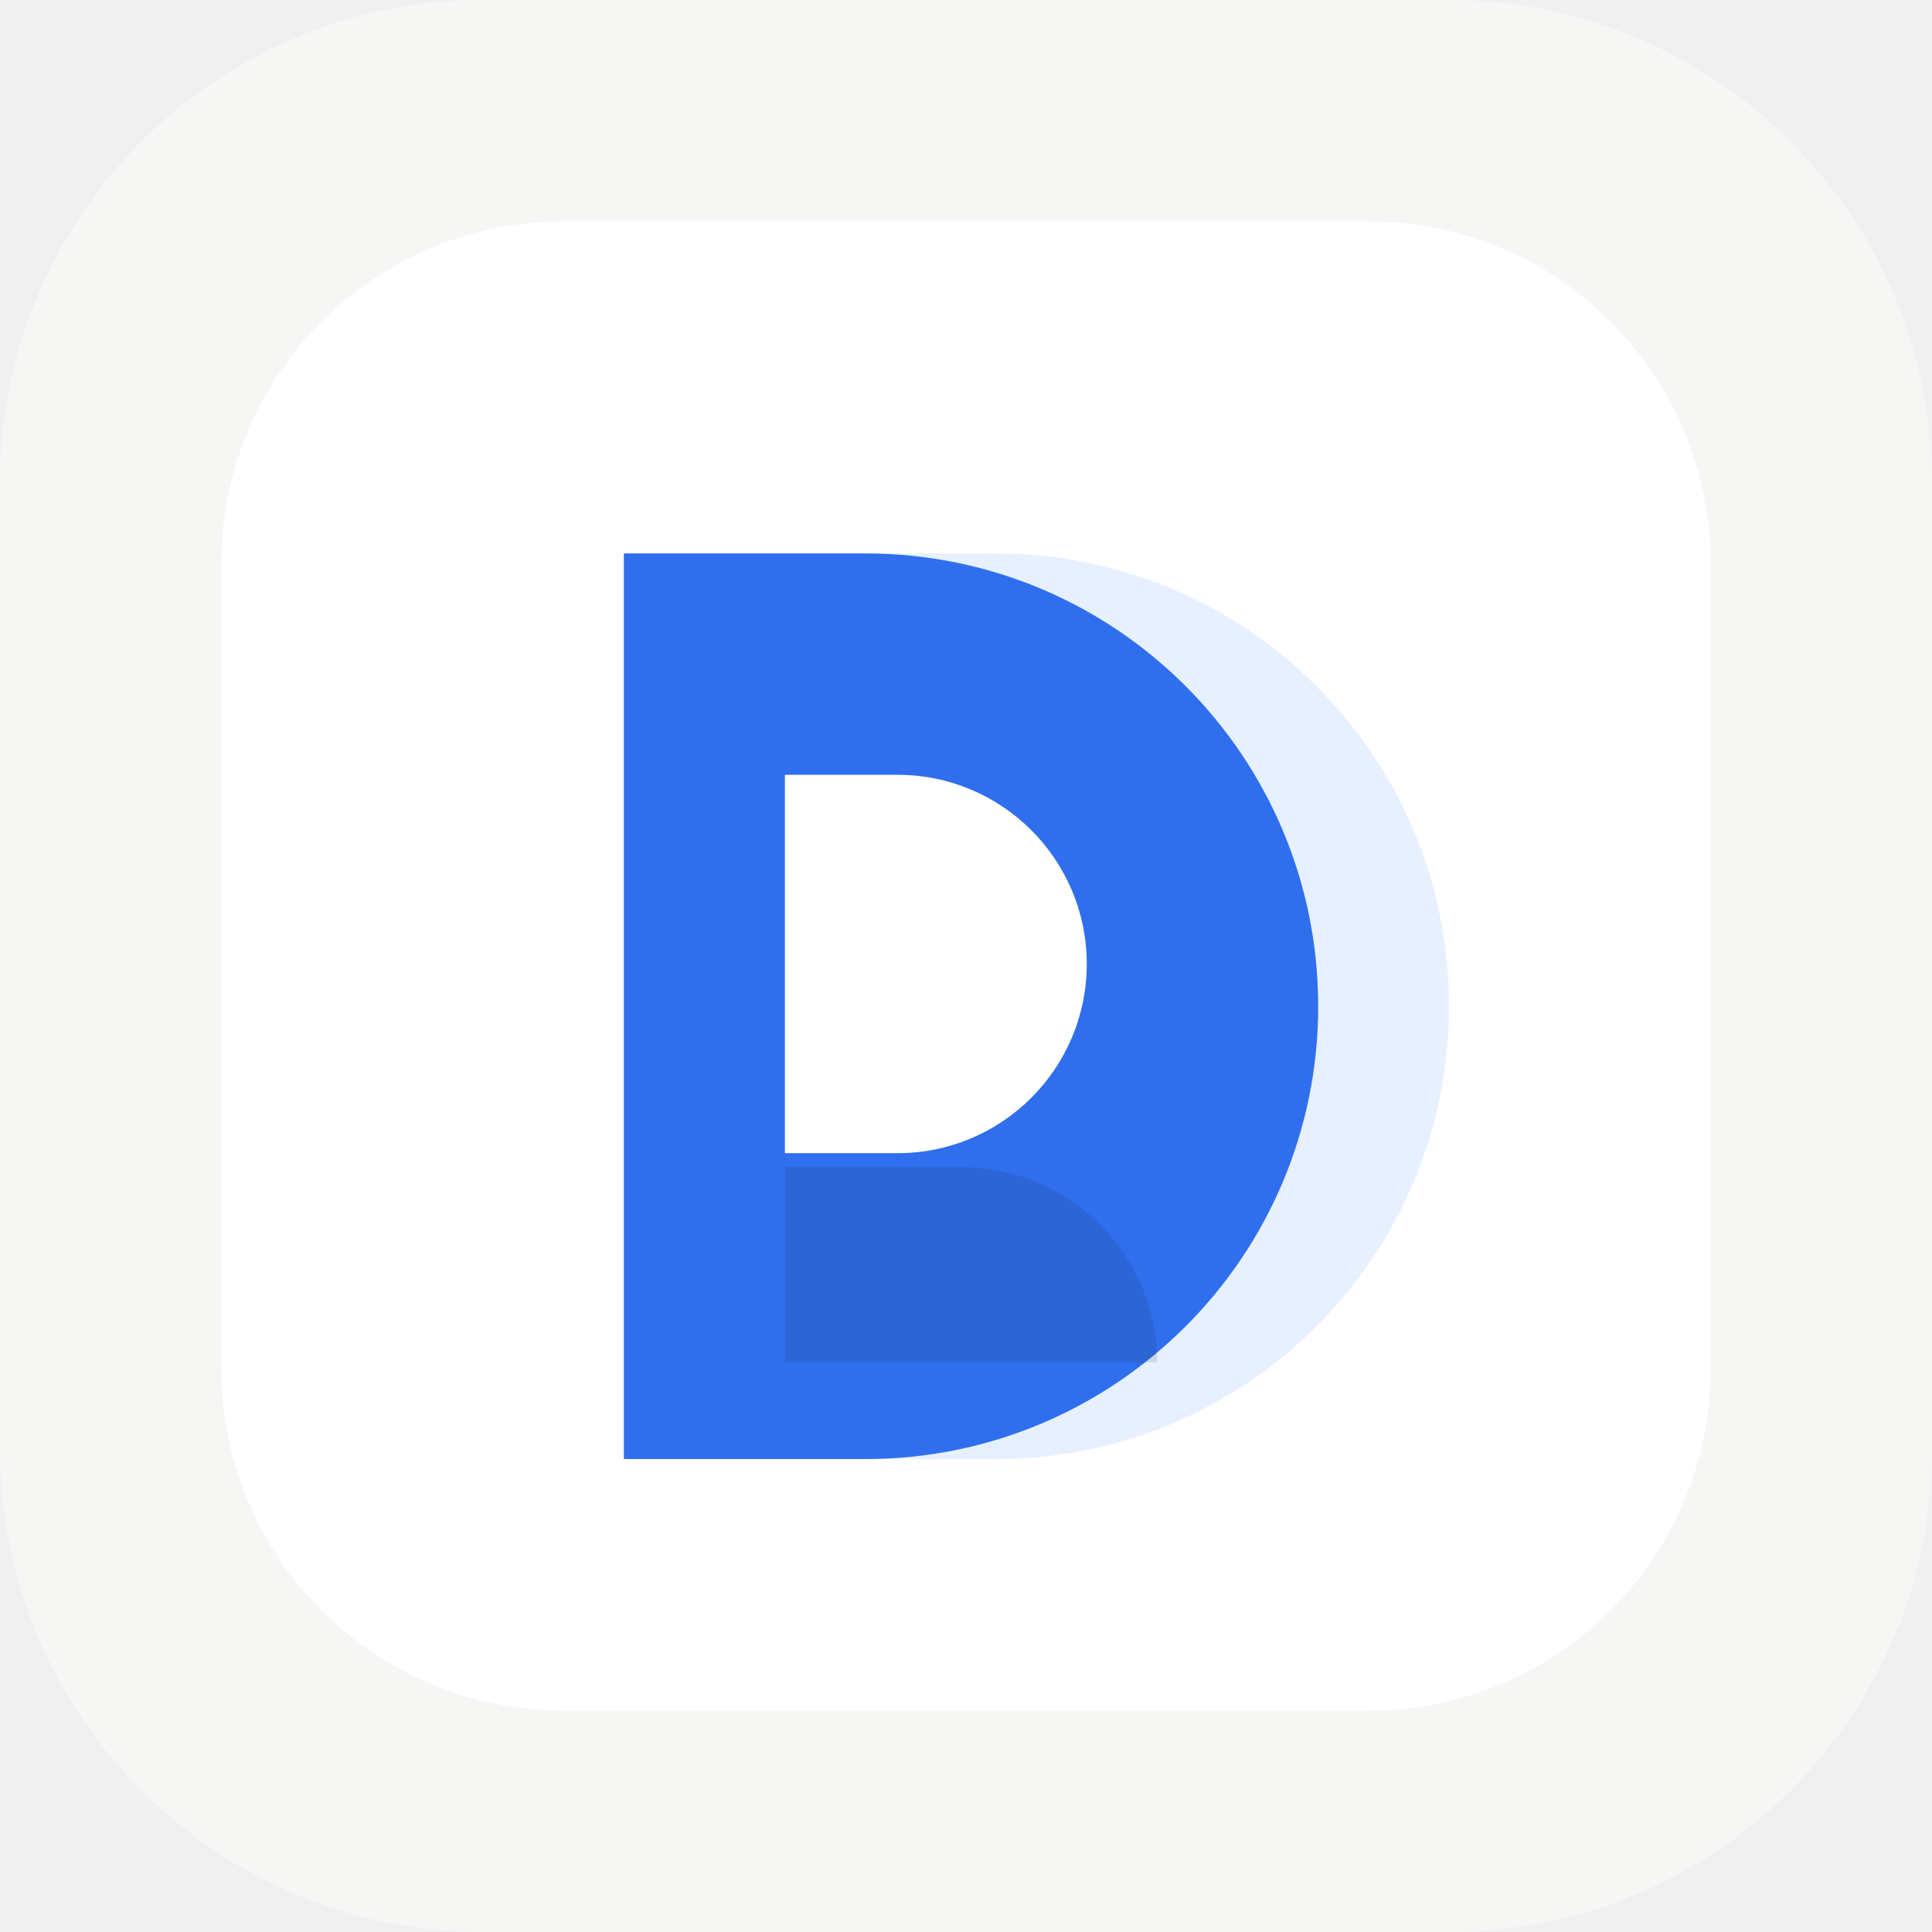
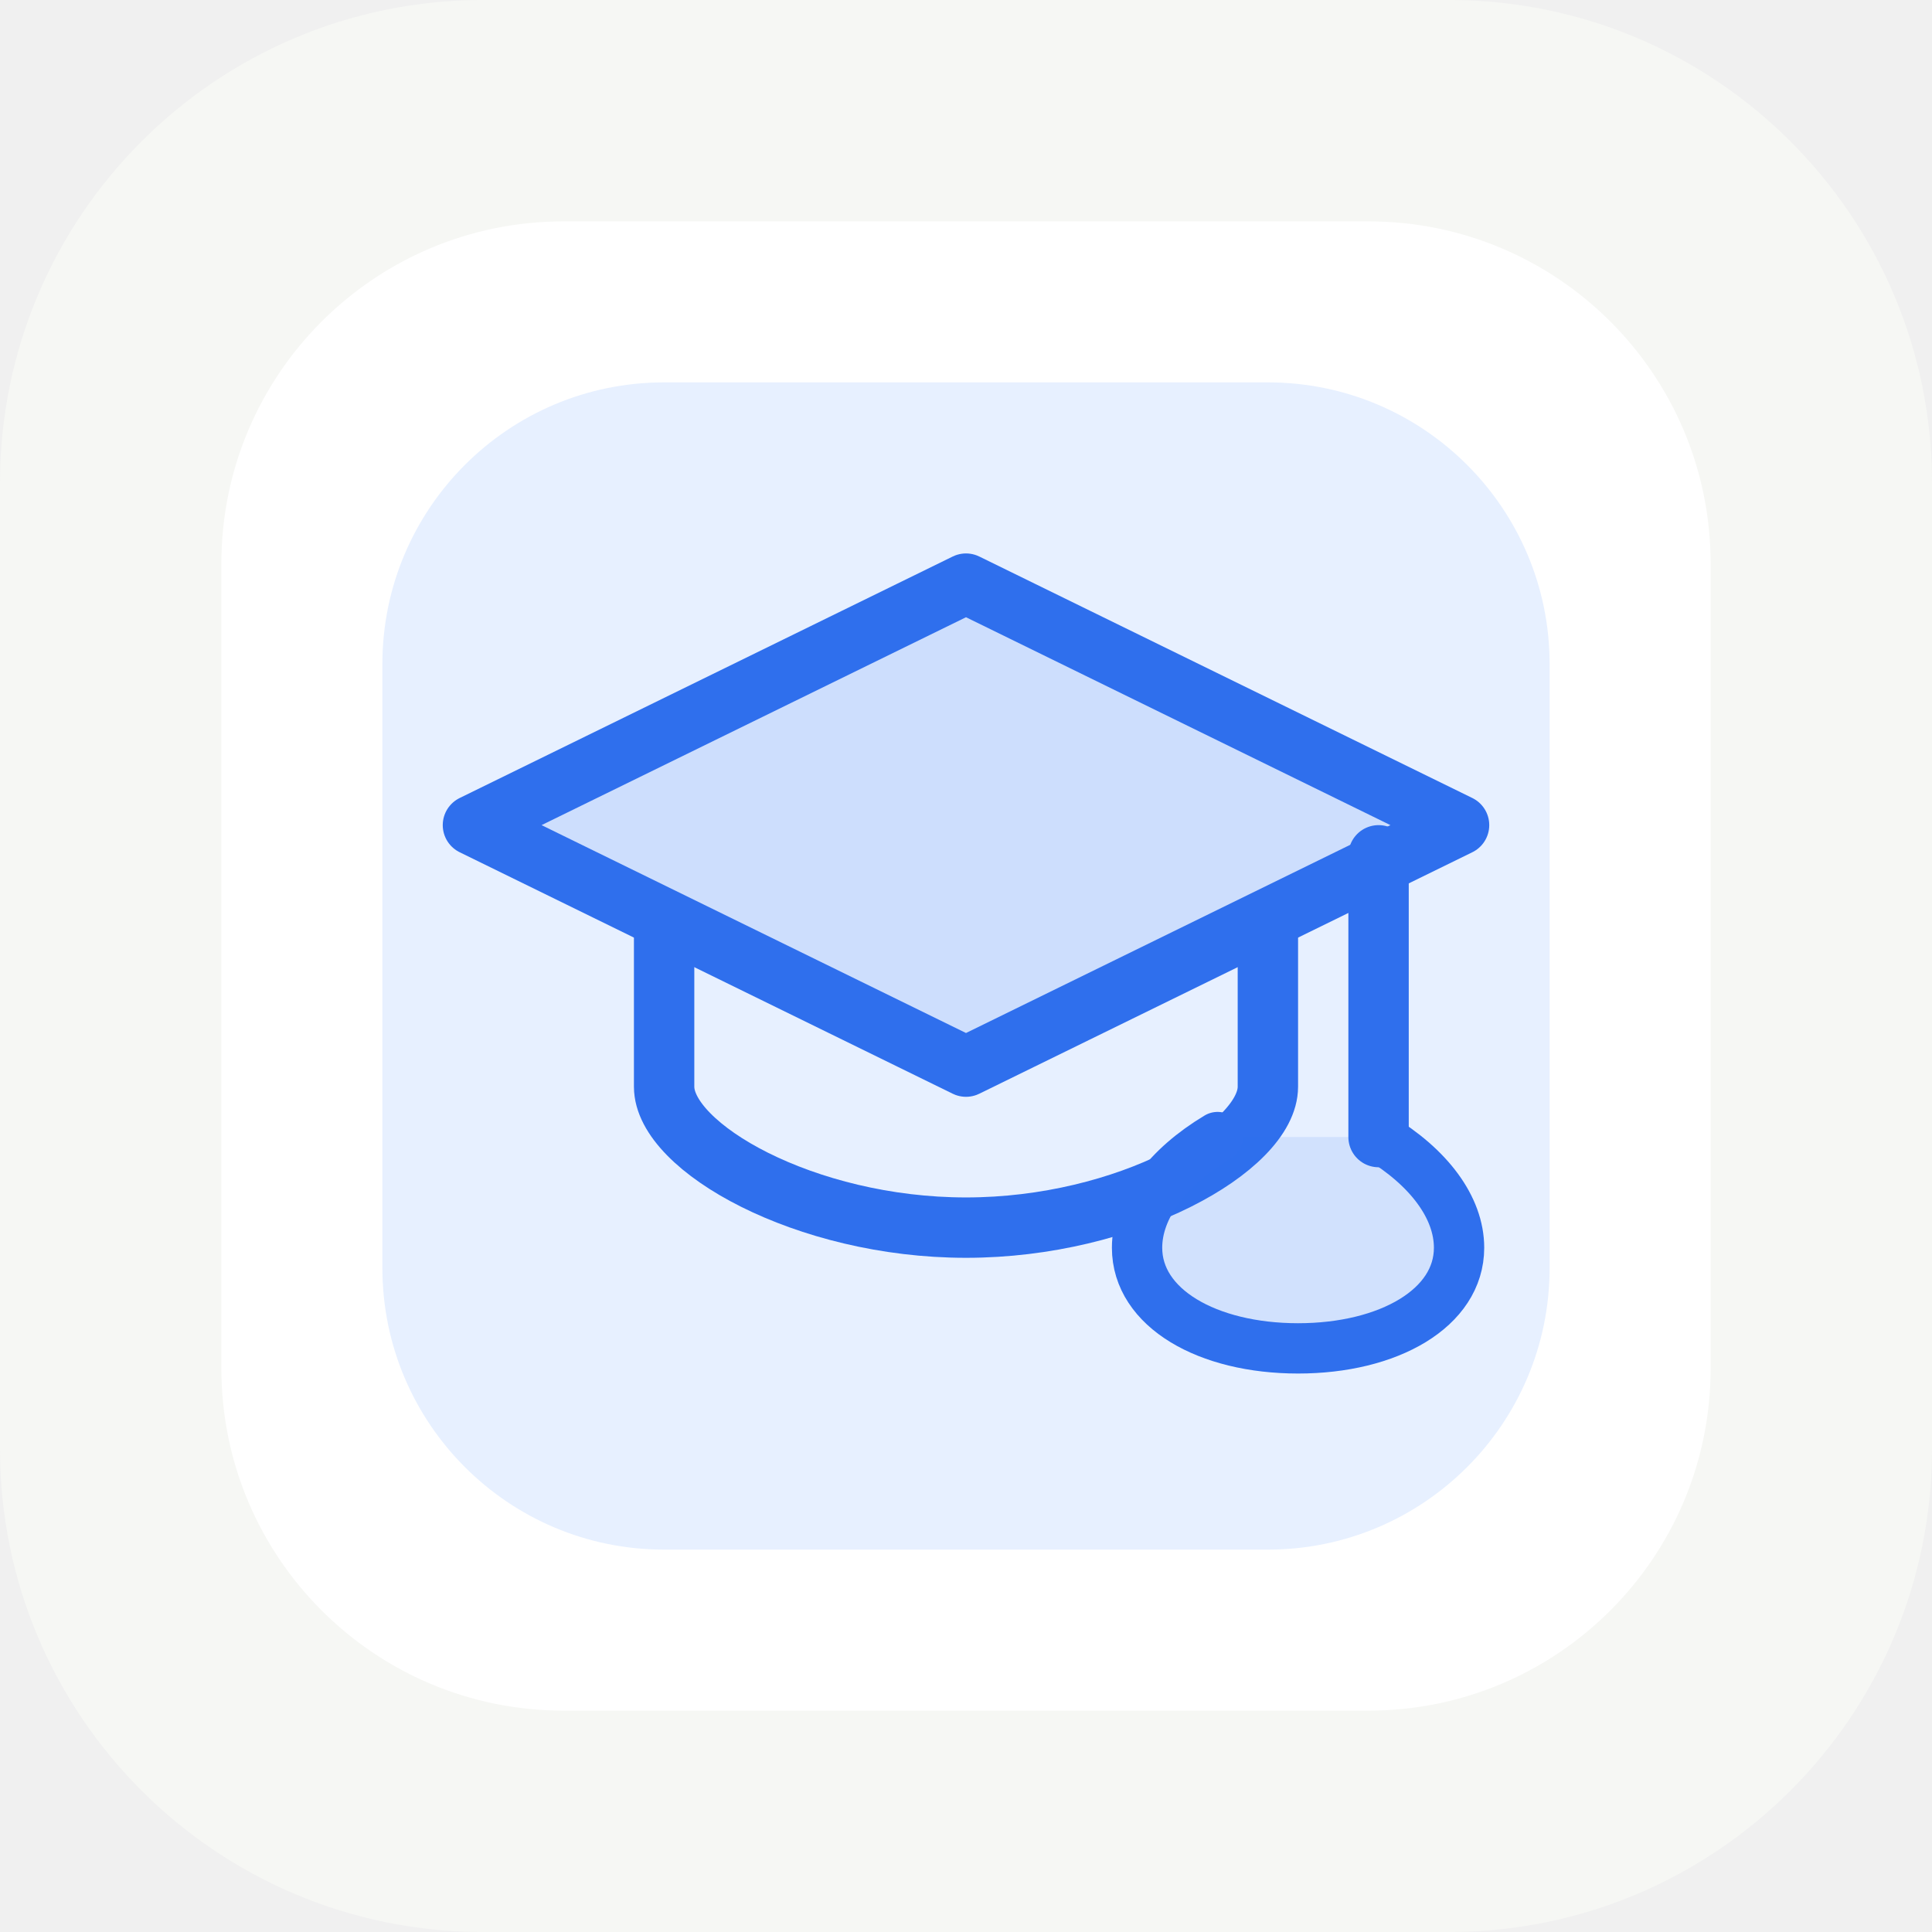
<svg xmlns="http://www.w3.org/2000/svg" viewBox="0 0 192 192" fill="none">
  <rect width="192" height="192" rx="48" fill="#F6F7F4" />
  <rect x="22" y="22" width="148" height="148" rx="34" fill="white" />
-   <path d="M62 55H99C123.853 55 144 75.147 144 100V100C144 124.853 123.853 145 99 145H62V55Z" fill="#E7F0FF" />
-   <path d="M62 55H86C110.853 55 131 75.147 131 100V100C131 124.853 110.853 145 86 145H62V55Z" fill="#2F6FED" />
-   <path d="M78 77H89.2C99.583 77 108 85.417 108 95.8V95.8C108 106.183 99.583 114.6 89.2 114.6H78V77Z" fill="white" />
-   <path d="M78 116H95.6C106.314 116 115 124.686 115 135.4V135.4H78V116Z" fill="#17212B" fill-opacity=".12" />
+   <rect x="38" y="38" width="116" height="116" rx="28" fill="#E7F0FF" />
+   <path d="m47 82 49-24 49 24-49 24-49-24Z" fill="#2F6FED" fill-opacity=".14" stroke="#2F6FED" stroke-linecap="round" stroke-linejoin="round" stroke-width="6" />
+   <path d="M66 92v16c0 6 14 14 30 14s30-8 30-14V92" stroke="#2F6FED" stroke-linecap="round" stroke-linejoin="round" stroke-width="6" />
+   <path d="M137 85v28" stroke="#2F6FED" stroke-linecap="round" stroke-width="6" />
+   <path d="M137 113c5 3 8 7 8 11 0 6-7 10-16 10s-16-4-16-10c0-4 3-8 8-11" fill="#2F6FED" fill-opacity=".12" stroke="#2F6FED" stroke-linecap="round" stroke-linejoin="round" stroke-width="5" />
</svg>
